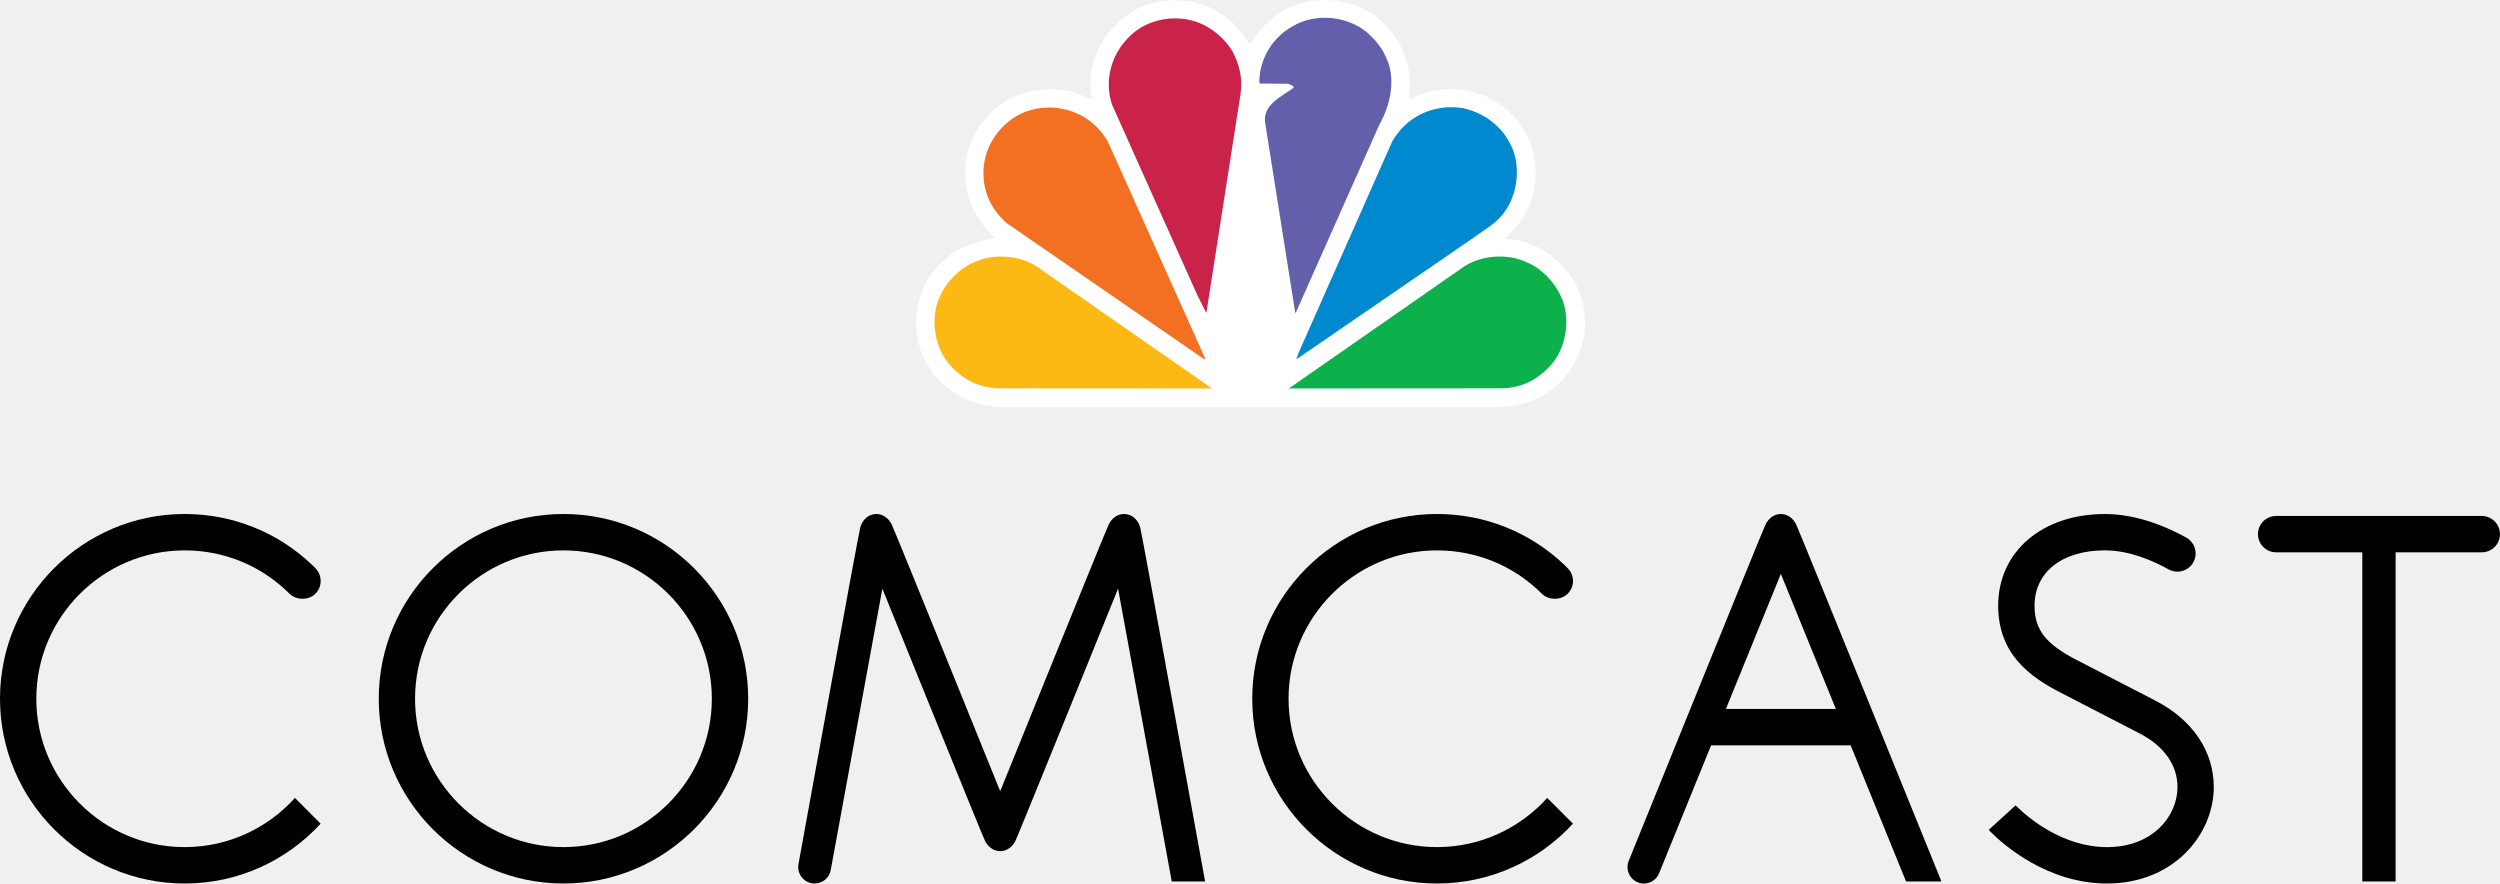
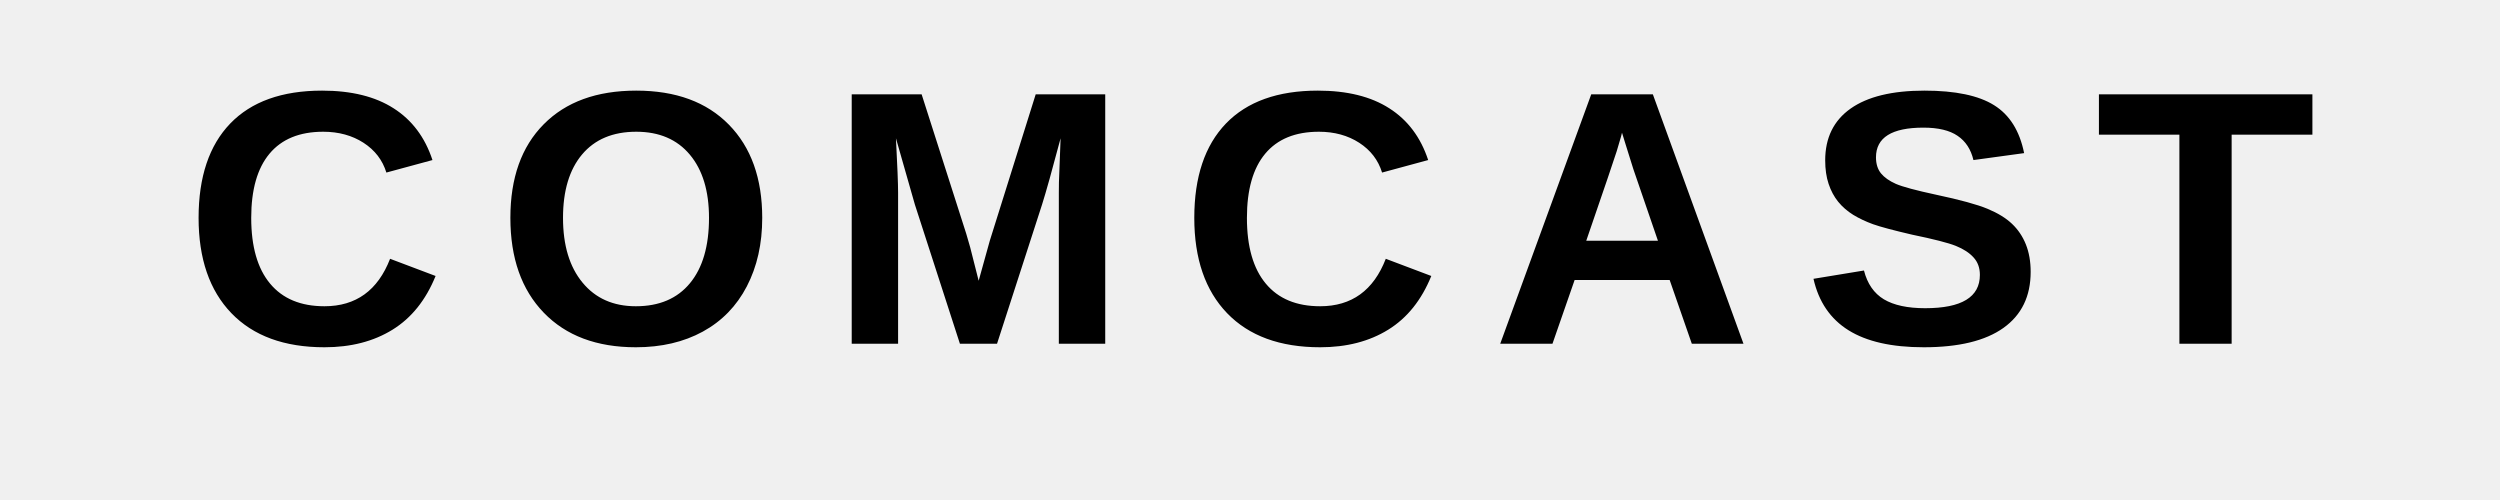
- <svg xmlns="http://www.w3.org/2000/svg" version="1.1" id="Layer_1" x="0px" y="0px" width="1000.258px" height="353.502px" viewBox="0 0 1000.258 353.502" enable-background="new 0 0 1000.258 353.502" xml:space="preserve">
-   <g>
-     <path fill="#FFFFFF" d="M500.044,17.759c3.688-6.022,9.807-12.323,16.396-14.988c11.341-5.16,26.542-2.941,35.795,5.224   c8.954,8.112,13.496,19.23,11.353,31.66c2.196-0.405,4.413-1.811,6.738-2.611c13.899-3.923,28.599,0.331,37.511,12.248   c6.694,8.507,8.443,21.724,4.425,32.001c-1.994,5.169-5.395,9.817-9.817,13.783l0.446,0.448   c12.931,0.628,25.639,10.67,29.561,22.982c4.253,12.419,0.512,25.69-8.57,34.773c-7.42,7.334-16.961,9.872-27.567,9.658H403.765   c-15.81,0.341-28.026-6.663-34.603-20.722c-5.16-12.068-2.612-27.503,7.024-36.702c6.076-6.354,13.688-8.956,21.896-10.266   c-9.295-8.624-13.773-20.424-11.161-33.078c1.866-10.254,10.607-20.637,20.648-24.219c8.847-3.518,20.83-2.9,28.932,1.875   l0.288-0.352c-2.441-13.954,3.742-26.543,15.317-34.261c10.32-6.981,26.821-6.801,36.926,0.62   C493.574,8.613,497.315,13.389,500.044,17.759" />
-     <path fill="#645FAA" d="M554.558,22.972c4.137,8.347,1.707,19.284-2.611,26.778l-33.408,75.163l-0.289,0.352l-12.076-76.25   c-0.969-7.322,6.854-10.446,11.459-13.964c-0.234-1.076-1.418-1.023-2.163-1.524l-11.288-0.118l-0.343-0.341   c0.064-9.466,5.16-18.207,13.794-22.801c9.02-5.212,21.725-3.795,29.549,2.889C550.359,15.99,553.035,19.283,554.558,22.972" />
-     <path fill="#C9234A" d="M493.008,20.36c2.73,5.053,4.308,10.789,3.348,17.141l-13.623,87.305c0.074,0.106-0.053,0.224-0.161,0.276   l-3.528-7.024L444.9,41.808c-3.177-9.818-0.234-20.083,6.918-27.12c7.206-7.312,19.06-9.295,28.484-5.329   C485.291,11.513,490.056,15.479,493.008,20.36" />
-     <path fill="#0089CF" d="M603.978,57.115c4.594,7.834,3.561,19.689-1.547,26.959c-3.164,5.106-8.389,7.654-12.813,11.001   l-70.748,48.565h-0.162l0.79-2.323L557,56.668c5.618-9.978,16.342-15.031,27.684-13.507   C592.455,44.58,600.226,49.632,603.978,57.115" />
-     <path fill="#F36F21" d="M443.259,56.668l39.026,86.963h-0.628l-78.68-54.227c-8.007-6.747-11.289-16.853-8.571-27.065   c2.036-7.654,8.389-14.806,15.947-17.643C422.728,40.166,436.67,44.984,443.259,56.668" />
-     <path fill="#0DB14B" d="M624.509,118.505c3.922,8.283,2.377,19.625-3.23,26.67c-5.563,6.749-13.005,10.437-21.736,10.202   l-83.893,0.054l70.279-48.896c6.867-4.424,17.303-5.225,24.797-1.643C616.513,107.163,621.961,112.834,624.509,118.505" />
-     <path fill="#FDB913" d="M376.08,118.505c-3.911,8.283-2.377,19.625,3.241,26.67c5.564,6.749,12.983,10.437,21.725,10.202   l83.893,0.054l-70.28-48.896c-6.865-4.424-17.3-5.225-24.784-1.643C384.085,107.163,378.639,112.834,376.08,118.505" />
-     <path d="M225.435,205.65c-40.763,0-73.893,33.152-73.893,73.916c0,40.753,33.13,73.925,73.893,73.925   c40.764,0,73.916-33.172,73.916-73.925C299.351,238.803,266.199,205.65,225.435,205.65 M225.435,338.93   c-32.736,0-59.375-26.637-59.375-59.363c0-32.717,26.639-59.355,59.375-59.355c32.737,0,59.376,26.639,59.376,59.355   C284.811,312.293,258.172,338.93,225.435,338.93" />
-     <path d="M862.724,280.504c-3.965-2.08-28.088-14.498-31.553-16.299c-12.653-6.471-17.141-12.185-17.141-21.864   c0-13.452,11.045-22.14,28.173-22.14c10.054,0,19.774,4.424,25.478,7.632c1.035,0.565,2.261,0.885,3.539,0.885   c3.987,0,7.26-3.272,7.26-7.259c0-2.686-1.473-5.043-3.635-6.301c-7.184-4.009-19.434-9.498-32.642-9.498   c-25.167,0-42.724,15.072-42.724,36.681c0,19.391,12.749,28.537,25.222,34.912c3.495,1.78,27.896,14.358,31.552,16.287   c9.637,5.042,14.967,12.611,14.967,21.321c0,11.672-9.891,24.08-28.194,24.08c-17.803,0-31.628-11.939-35.444-15.617l-1.142-1.088   l-10.755,9.807l1.257,1.258c4.775,4.735,22.237,20.19,46.084,20.19c26.735,0,42.714-19.646,42.714-38.63   C885.74,300.684,877.361,288.156,862.724,280.504" />
-     <path d="M73.895,220.211c15.872,0,30.785,6.184,41.978,17.365c2.665,2.654,7.675,2.654,10.297,0   c1.386-1.354,2.121-3.176,2.121-5.127c0-1.93-0.735-3.774-2.121-5.128l-0.895-0.917c-13.837-13.389-32.097-20.754-51.38-20.754   C33.152,205.65,0,238.813,0,279.555c0,40.765,33.152,73.937,73.895,73.937c21.51,0,40.89-9.229,54.396-23.942l-10.287-10.297   c-10.873,12.067-26.607,19.678-44.11,19.678c-32.726,0-59.365-26.648-59.365-59.375C14.53,246.861,41.169,220.211,73.895,220.211" />
-     <path d="M574.941,220.211c15.852,0,30.785,6.184,41.977,17.365c2.654,2.654,7.666,2.654,10.288,0   c1.386-1.354,2.153-3.176,2.153-5.127c0-1.93-0.768-3.774-2.153-5.128l-0.885-0.917c-13.868-13.389-32.107-20.754-51.38-20.754   c-40.752,0-73.916,33.162-73.916,73.904c0,40.765,33.164,73.937,73.916,73.937c21.5,0,40.88-9.229,54.407-23.942l-10.298-10.297   c-10.873,12.067-26.629,19.678-44.109,19.678c-32.737,0-59.387-26.648-59.387-59.375   C515.554,246.861,542.204,220.211,574.941,220.211" />
-     <path d="M449.741,205.65c-2.729,0-4.883,1.759-6.056,4.029c-1.194,2.27-43.492,106.897-43.502,106.897   c0,0-42.298-104.628-43.482-106.897c-1.183-2.271-3.335-4.029-6.064-4.029c-3.188,0-5.586,2.345-6.428,5.299   c-0.842,2.973-24.709,134.653-24.709,134.653c-0.086,0.428-0.128,0.876-0.128,1.333c0,3.623,2.953,6.556,6.556,6.556   c3.198,0,5.863-2.28,6.438-5.297l20.669-112.664c0,0,39.879,98.518,41.041,100.862c1.173,2.335,3.347,4.158,6.119,4.158   c2.771,0,4.936-1.823,6.097-4.158c1.173-2.345,41.051-100.862,41.051-100.862l21.479,117.151h13.348   c0,0-25.147-138.76-25.989-141.732C455.326,207.995,452.927,205.65,449.741,205.65" />
-     <path d="M712.527,205.66c-2.761-0.01-4.902,1.791-6.107,4.136c-1.195,2.335-54.738,134.582-54.738,134.582   c-0.32,0.777-0.502,1.642-0.502,2.558c0,3.623,2.932,6.566,6.556,6.566c2.761,0,5.128-1.727,6.099-4.168L684.62,298.2h55.825   l22.174,54.481h14.166c0,0-56.987-140.551-58.159-142.886C717.462,207.451,715.298,205.65,712.527,205.66 M690.546,283.647   l21.98-54.046l22.002,54.046H690.546z" />
-     <path d="M992.966,206.438h-82.293c-4.009,0-7.26,3.263-7.26,7.281c0,3.997,3.251,7.259,7.26,7.259h34.494V352.67h13.326V220.979   h34.473c4.009,0,7.292-3.262,7.292-7.259C1000.258,209.701,996.975,206.438,992.966,206.438" />
-   </g>
+ <svg xmlns="http://www.w3.org/2000/svg" viewBox="0 0 400 80">
+   <text x="200" y="55" text-anchor="middle" font-family="Arial, Helvetica, sans-serif" font-size="58" font-weight="bold" fill="black" letter-spacing="8">COMCAST</text>
</svg>
